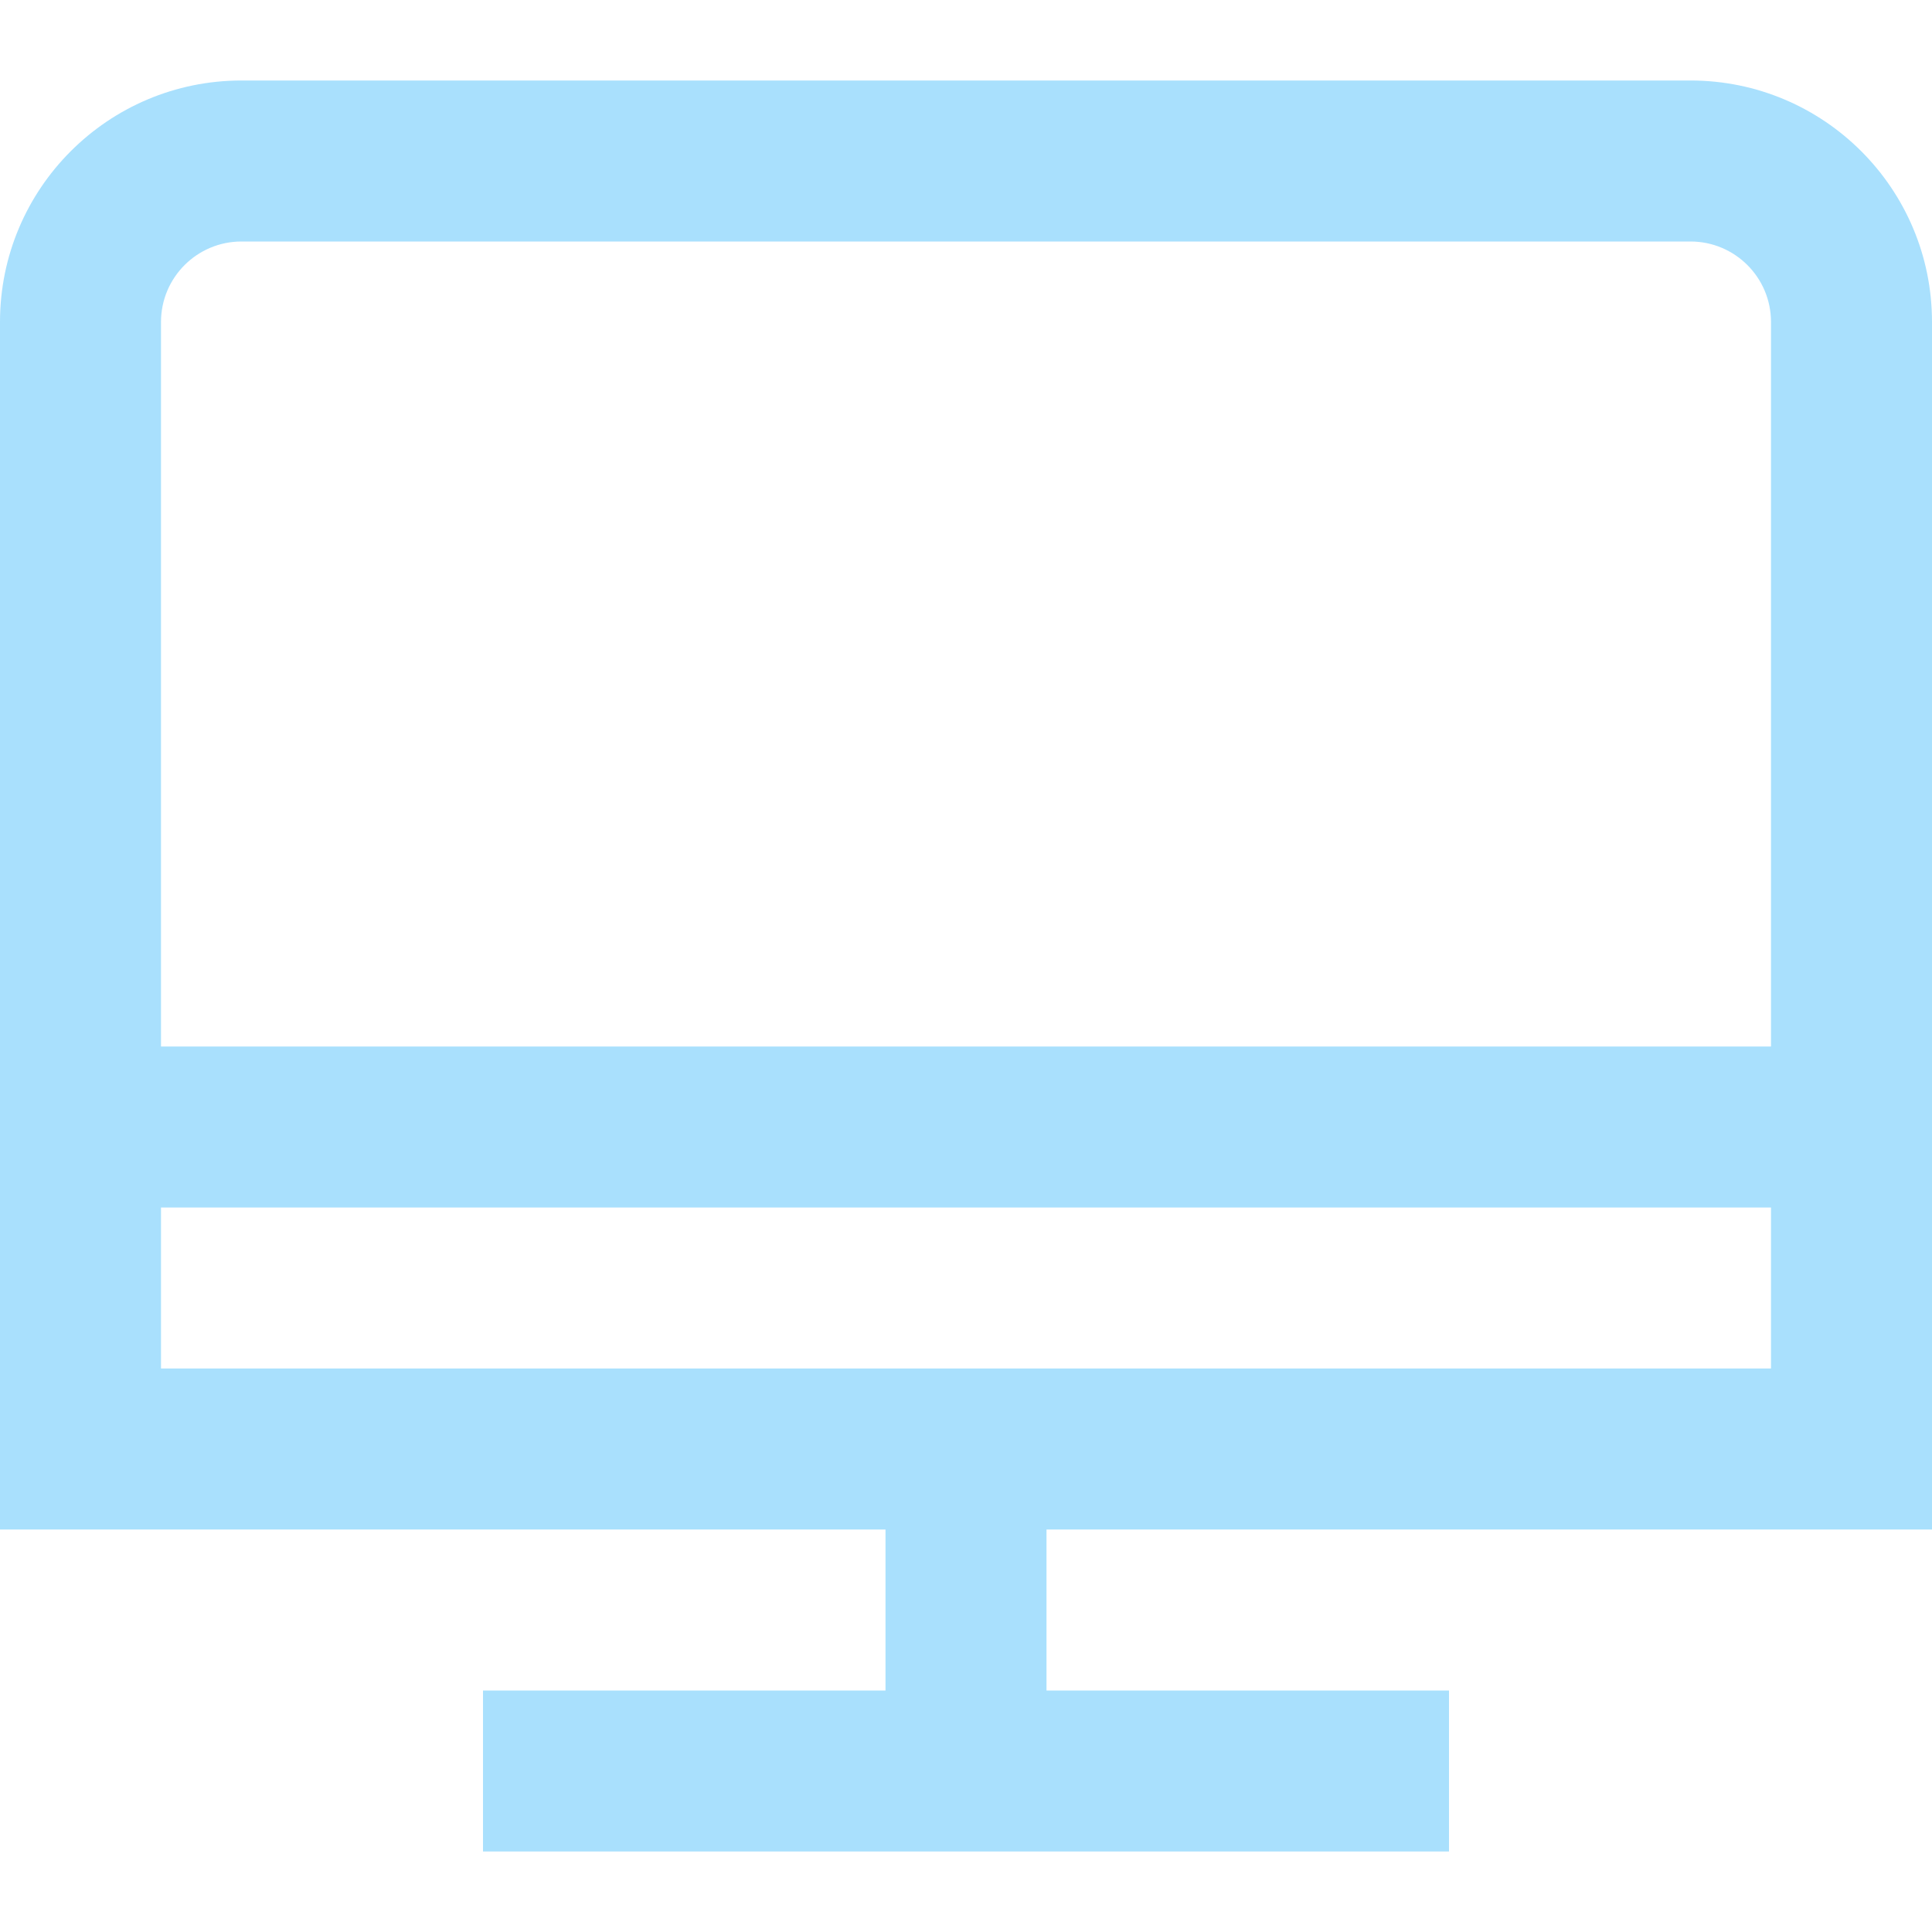
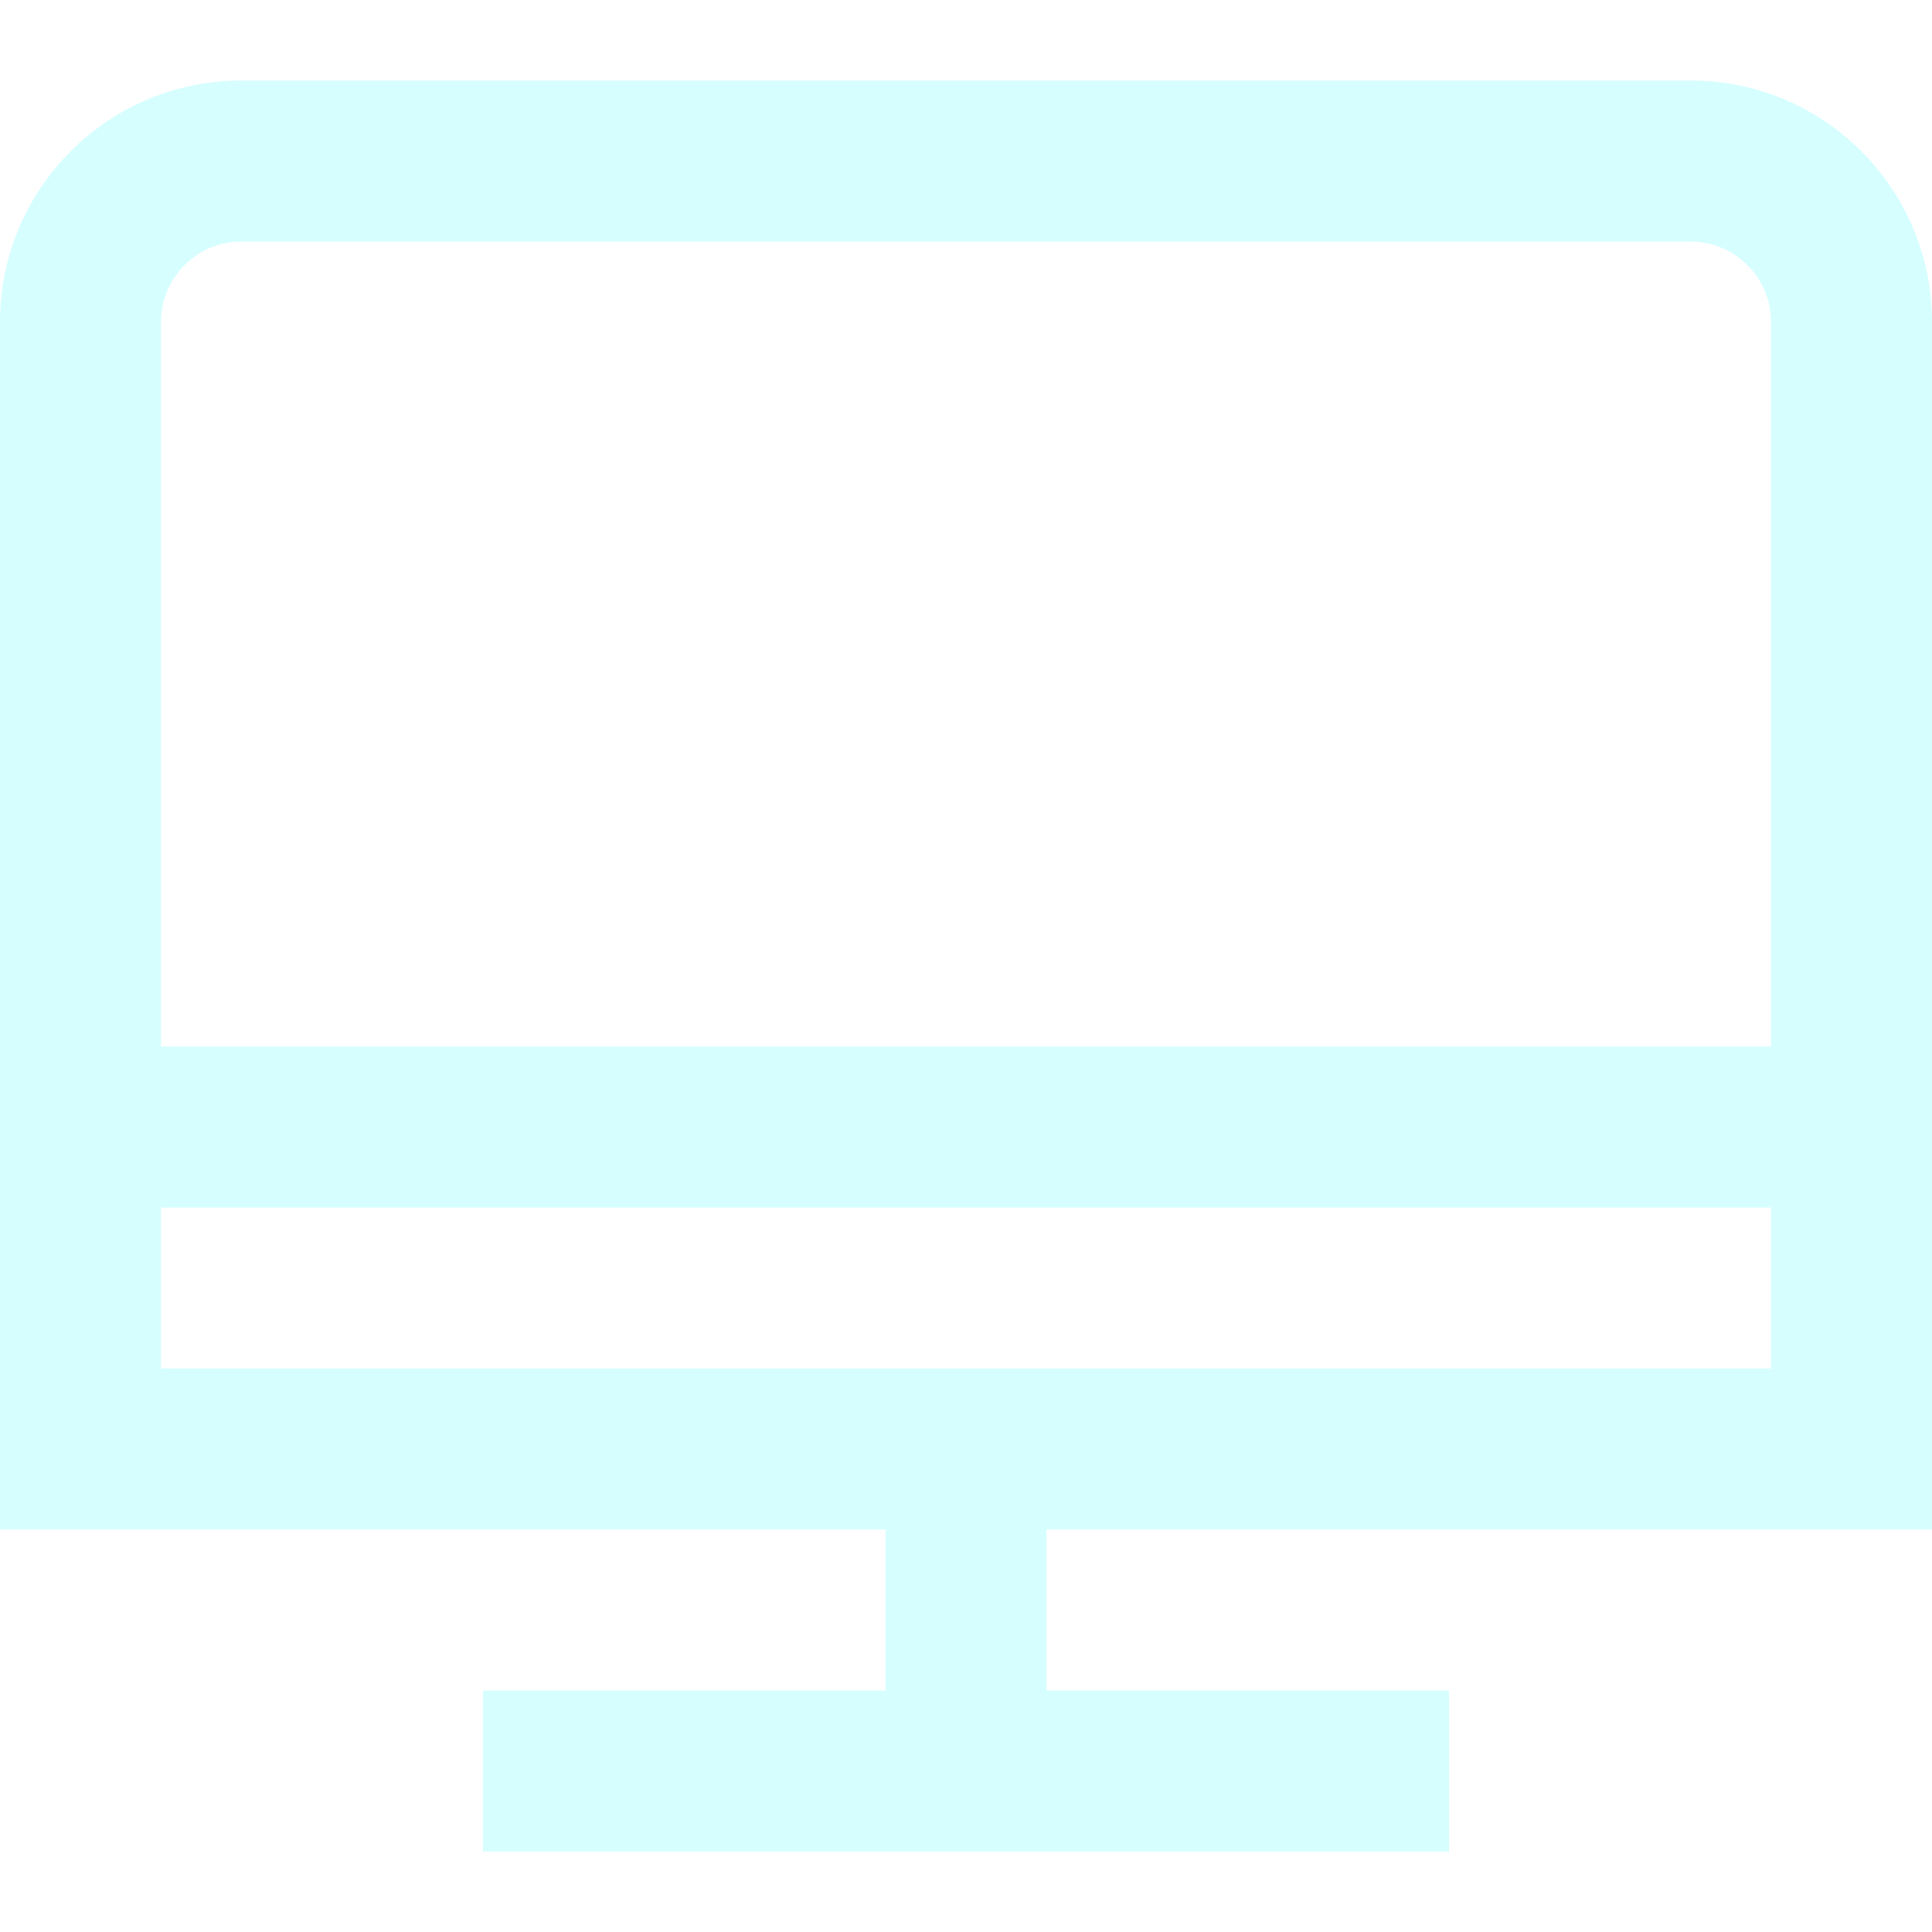
- <svg xmlns="http://www.w3.org/2000/svg" viewBox="0 0 24 24" width="512" height="512" fill="rgb(169, 224, 253)">
+ <svg xmlns="http://www.w3.org/2000/svg" viewBox="0 0 24 24" width="512" height="512" fill="rgb(214, 254, 255)">
  <g id="_01_align_center" data-name="01 align center">
    <path d="M24,19V4a3,3,0,0,0-3-3H3A3,3,0,0,0,0,4V19H11v2H6v2H18V21H13V19ZM3,3H21a1,1,0,0,1,1,1v9H2V4A1,1,0,0,1,3,3ZM2,15H22v2H2Z" />
  </g>
</svg>
